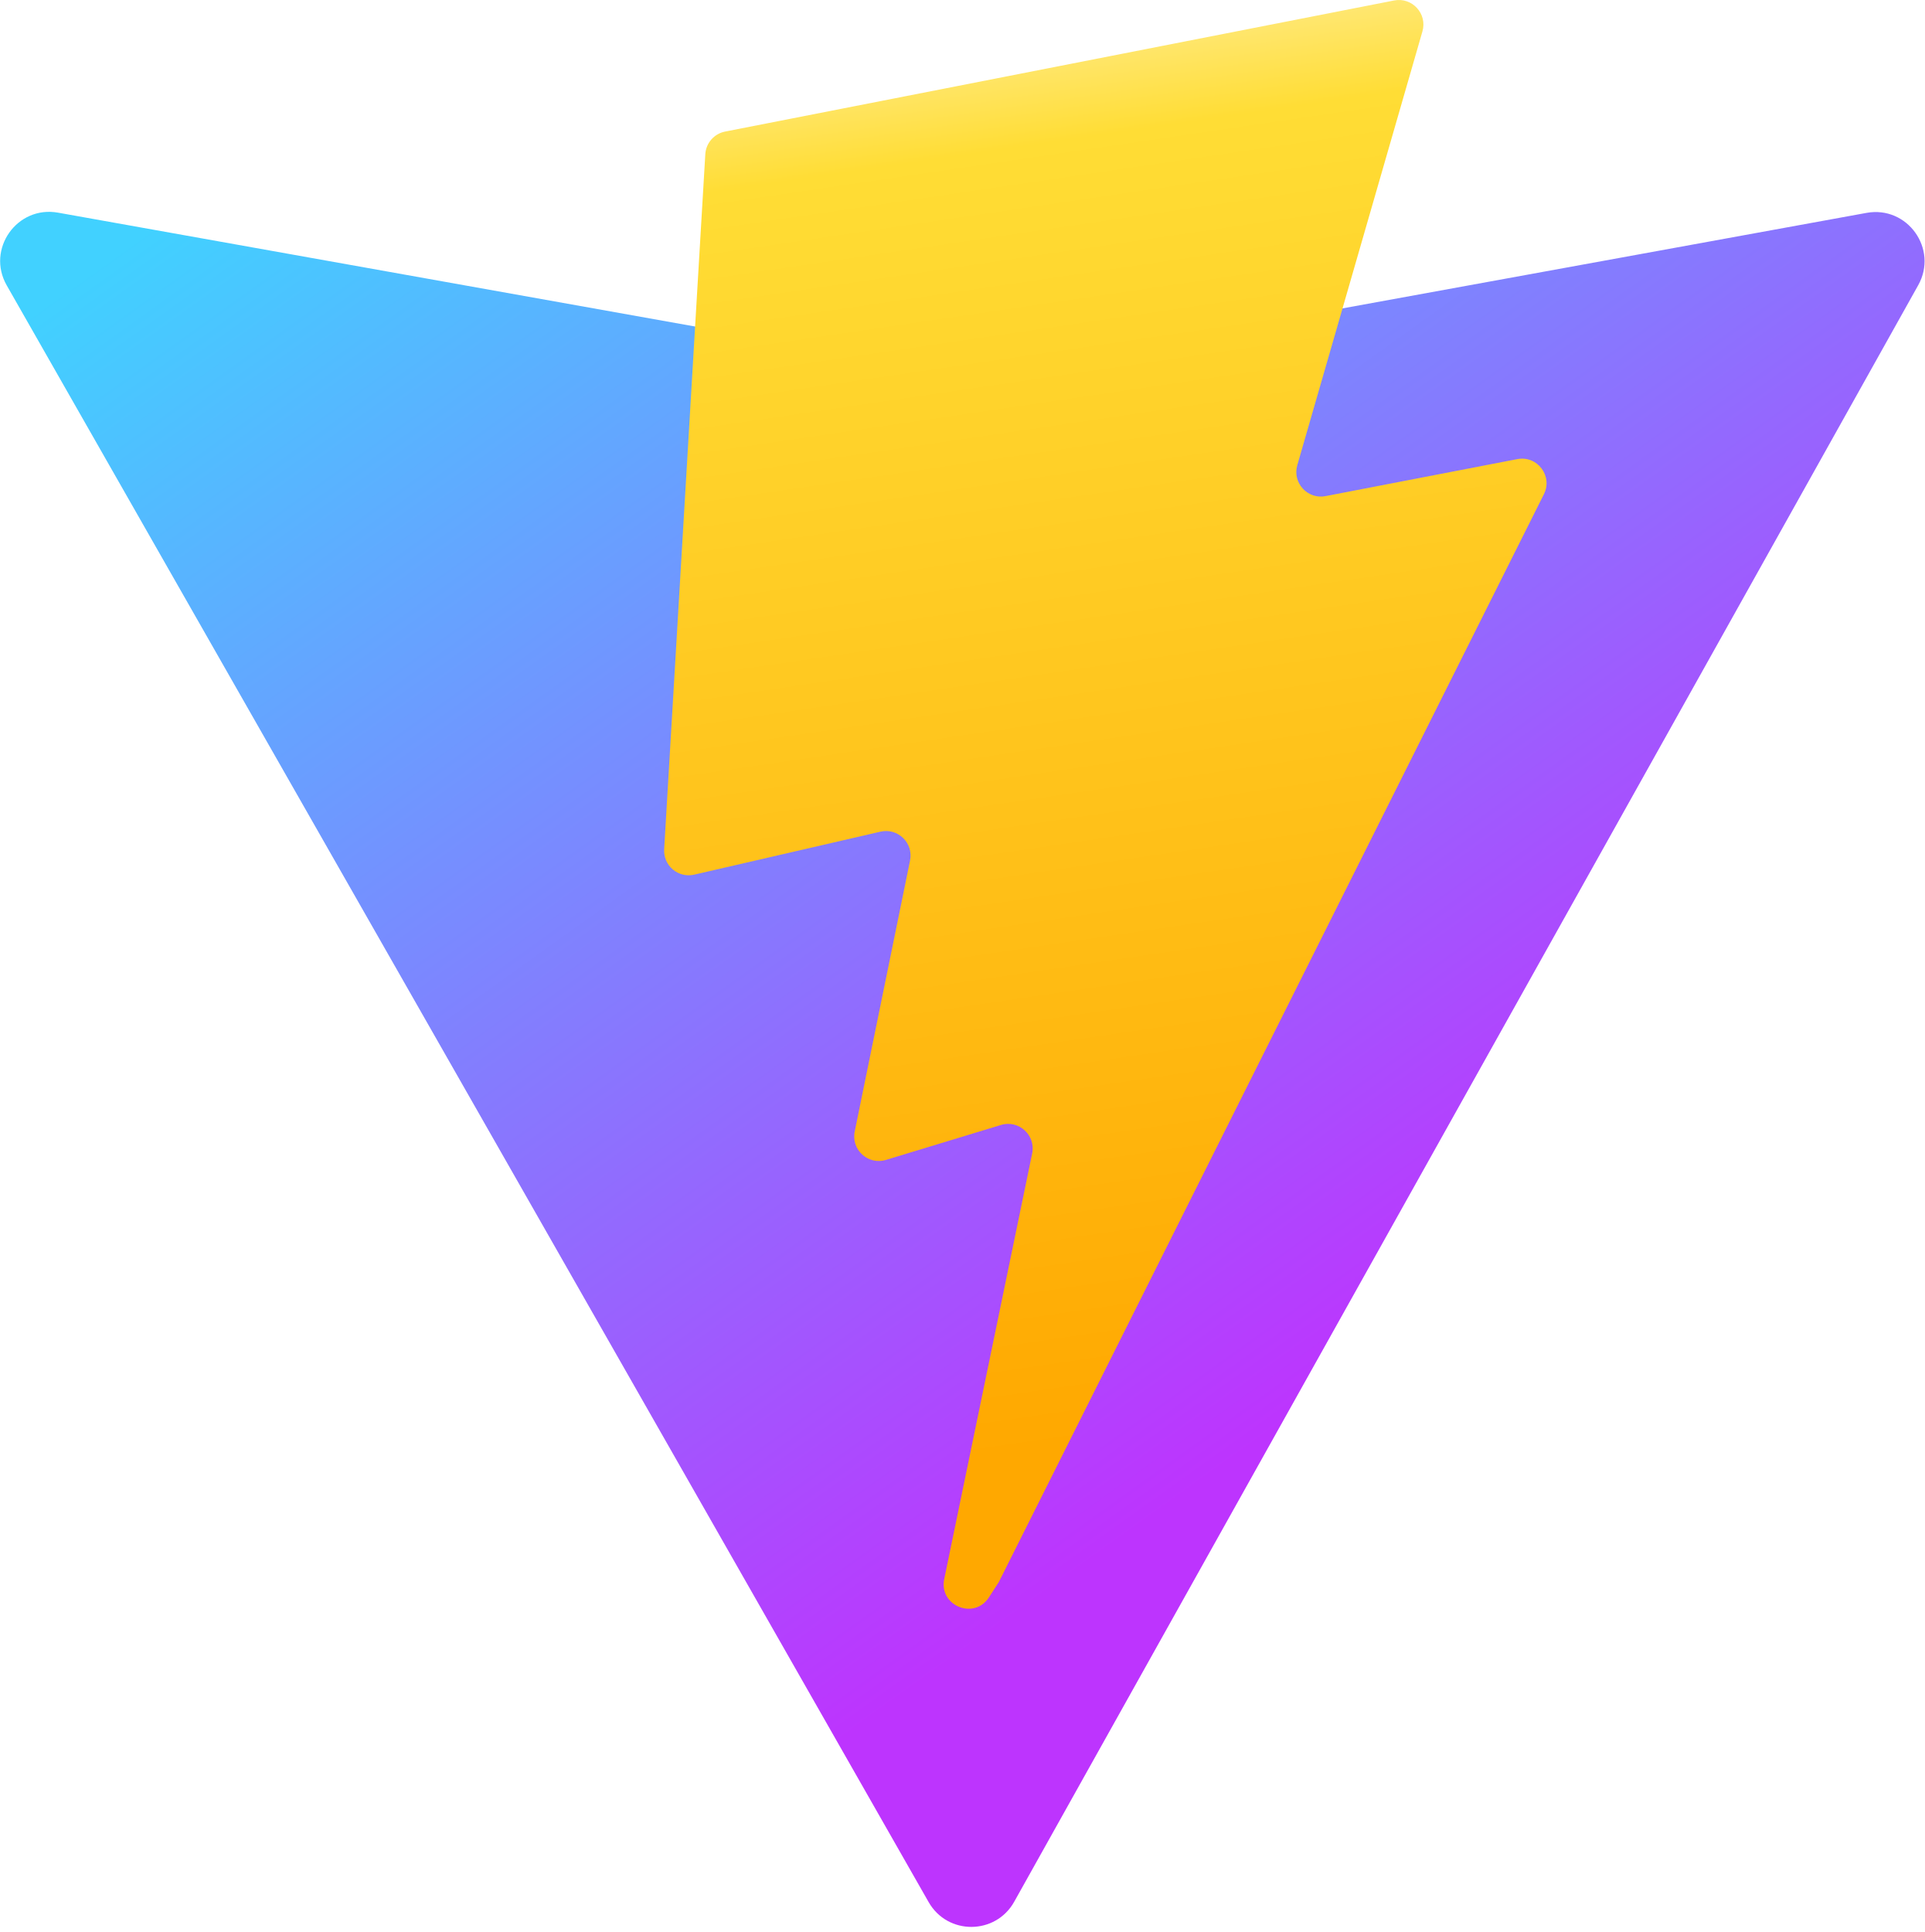
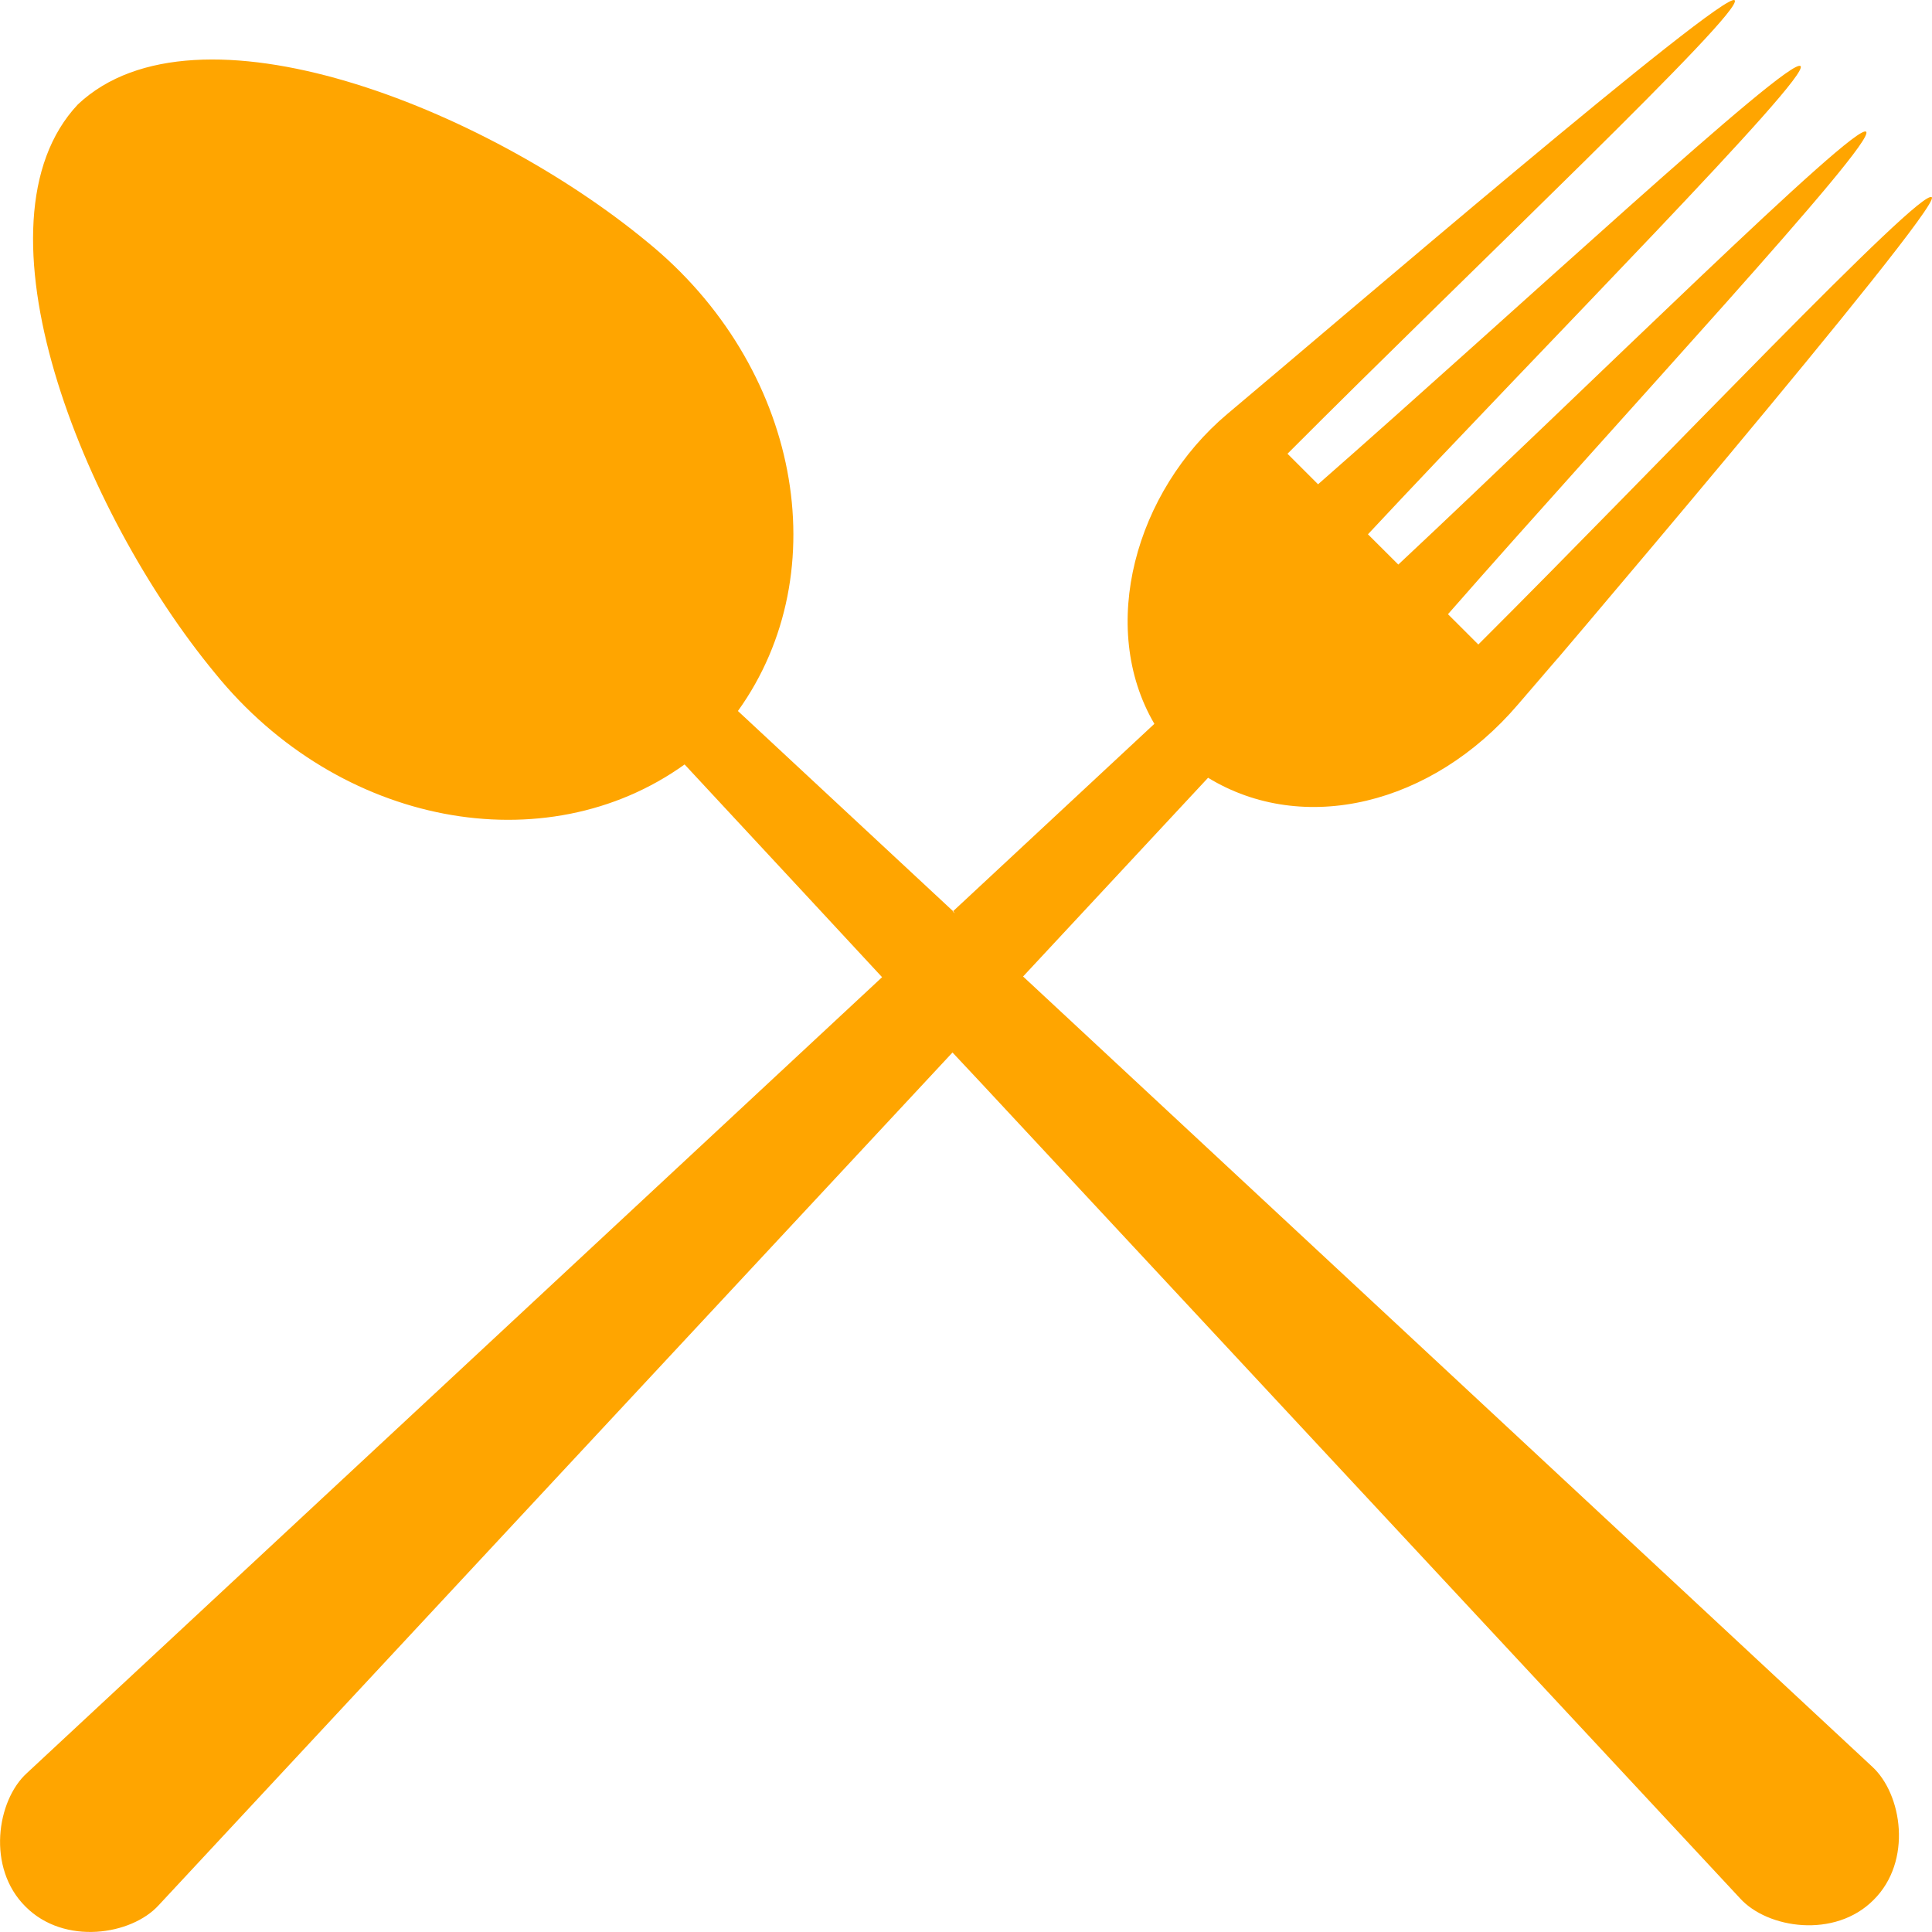
- <svg xmlns="http://www.w3.org/2000/svg" aria-hidden="true" role="img" class="iconify iconify--logos" width="31.88" height="32" preserveAspectRatio="xMidYMid meet" viewBox="0 0 256 257">
-   <defs>
-     <linearGradient id="IconifyId1813088fe1fbc01fb466" x1="-.828%" x2="57.636%" y1="7.652%" y2="78.411%">
-       <stop offset="0%" stop-color="#41D1FF" />
-       <stop offset="100%" stop-color="#BD34FE" />
-     </linearGradient>
-     <linearGradient id="IconifyId1813088fe1fbc01fb467" x1="43.376%" x2="50.316%" y1="2.242%" y2="89.03%">
-       <stop offset="0%" stop-color="#FFEA83" />
-       <stop offset="8.333%" stop-color="#FFDD35" />
-       <stop offset="100%" stop-color="#FFA800" />
-     </linearGradient>
-   </defs>
-   <path fill="url(#IconifyId1813088fe1fbc01fb466)" d="M255.153 37.938L134.897 252.976c-2.483 4.44-8.862 4.466-11.382.048L.875 37.958c-2.746-4.814 1.371-10.646 6.827-9.67l120.385 21.517a6.537 6.537 0 0 0 2.322-.004l117.867-21.483c5.438-.991 9.574 4.796 6.877 9.62Z" />
-   <path fill="url(#IconifyId1813088fe1fbc01fb467)" d="M185.432.063L96.44 17.501a3.268 3.268 0 0 0-2.634 3.014l-5.474 92.456a3.268 3.268 0 0 0 3.997 3.378l24.777-5.718c2.318-.535 4.413 1.507 3.936 3.838l-7.361 36.047c-.495 2.426 1.782 4.5 4.151 3.78l15.304-4.649c2.372-.72 4.652 1.36 4.15 3.788l-11.698 56.621c-.732 3.542 3.979 5.473 5.943 2.437l1.313-2.028l72.516-144.72c1.215-2.423-.88-5.186-3.54-4.672l-25.505 4.922c-2.396.462-4.435-1.77-3.759-4.114l16.646-57.705c.677-2.35-1.37-4.583-3.769-4.113Z" />
+ <svg xmlns="http://www.w3.org/2000/svg" fill="#ffa500" version="1.1" id="Capa_1" viewBox="0 0 45.001 45.001" xml:space="preserve" stroke="#ffa500" stroke-width="0">
+   <g id="SVGRepo_bgCarrier" stroke-width="0" />
+   <g id="SVGRepo_tracerCarrier" stroke-linecap="round" stroke-linejoin="round" />
+   <g id="SVGRepo_iconCarrier">
+     <g>
+       <path d="M43.604,41.146c0.703,0.64,0.945,2.207,0.037,3.107c-0.902,0.909-2.472,0.668-3.109-0.034 c-5.893-6.328-11.783-12.659-17.676-18.989l-0.67-0.715c-6.164,6.618-12.326,13.239-18.488,19.86 c-0.635,0.701-2.202,0.943-3.104,0.034c-0.91-0.901-0.67-2.472,0.032-3.109c6.642-6.178,13.279-12.358,19.92-18.539 c0,0-3.214-3.467-4.6-4.955c-3.243,2.325-8.049,1.441-10.938-2.126C1.901,11.917-0.779,5.187,1.815,2.431 c2.759-2.596,9.485,0.09,13.248,3.194c3.566,2.892,4.455,7.691,2.125,10.936c1.67,1.556,3.34,3.108,5.012,4.663 c-0.004,0.003-0.006,0.005-0.01,0.008c0,0,0.104,0.082,0.01-0.008c1.562-1.455,3.125-2.909,4.688-4.364 c-1.32-2.254-0.443-5.415,1.701-7.219c2.459-2.061,11.57-9.883,11.815-9.635c0.244,0.243-6.146,6.281-10.415,10.563l0.712,0.711 c4.557-3.994,10.99-9.984,11.238-9.74c0.244,0.245-5.946,6.48-10.076,10.905l0.707,0.705C36.988,9.017,43.225,2.826,43.467,3.069 c0.245,0.246-5.746,6.68-9.74,11.237l0.707,0.706c4.28-4.269,10.315-10.659,10.562-10.417c0.247,0.246-9.618,11.805-9.632,11.822 c-0.002-0.002,2.094-2.462-0.008-0.006c-2.006,2.347-5.002,3.057-7.217,1.705c-1.438,1.543-2.873,3.086-4.309,4.629 C23.704,22.626,37.014,35.013,43.604,41.146z" />
+     </g>
+   </g>
</svg>
